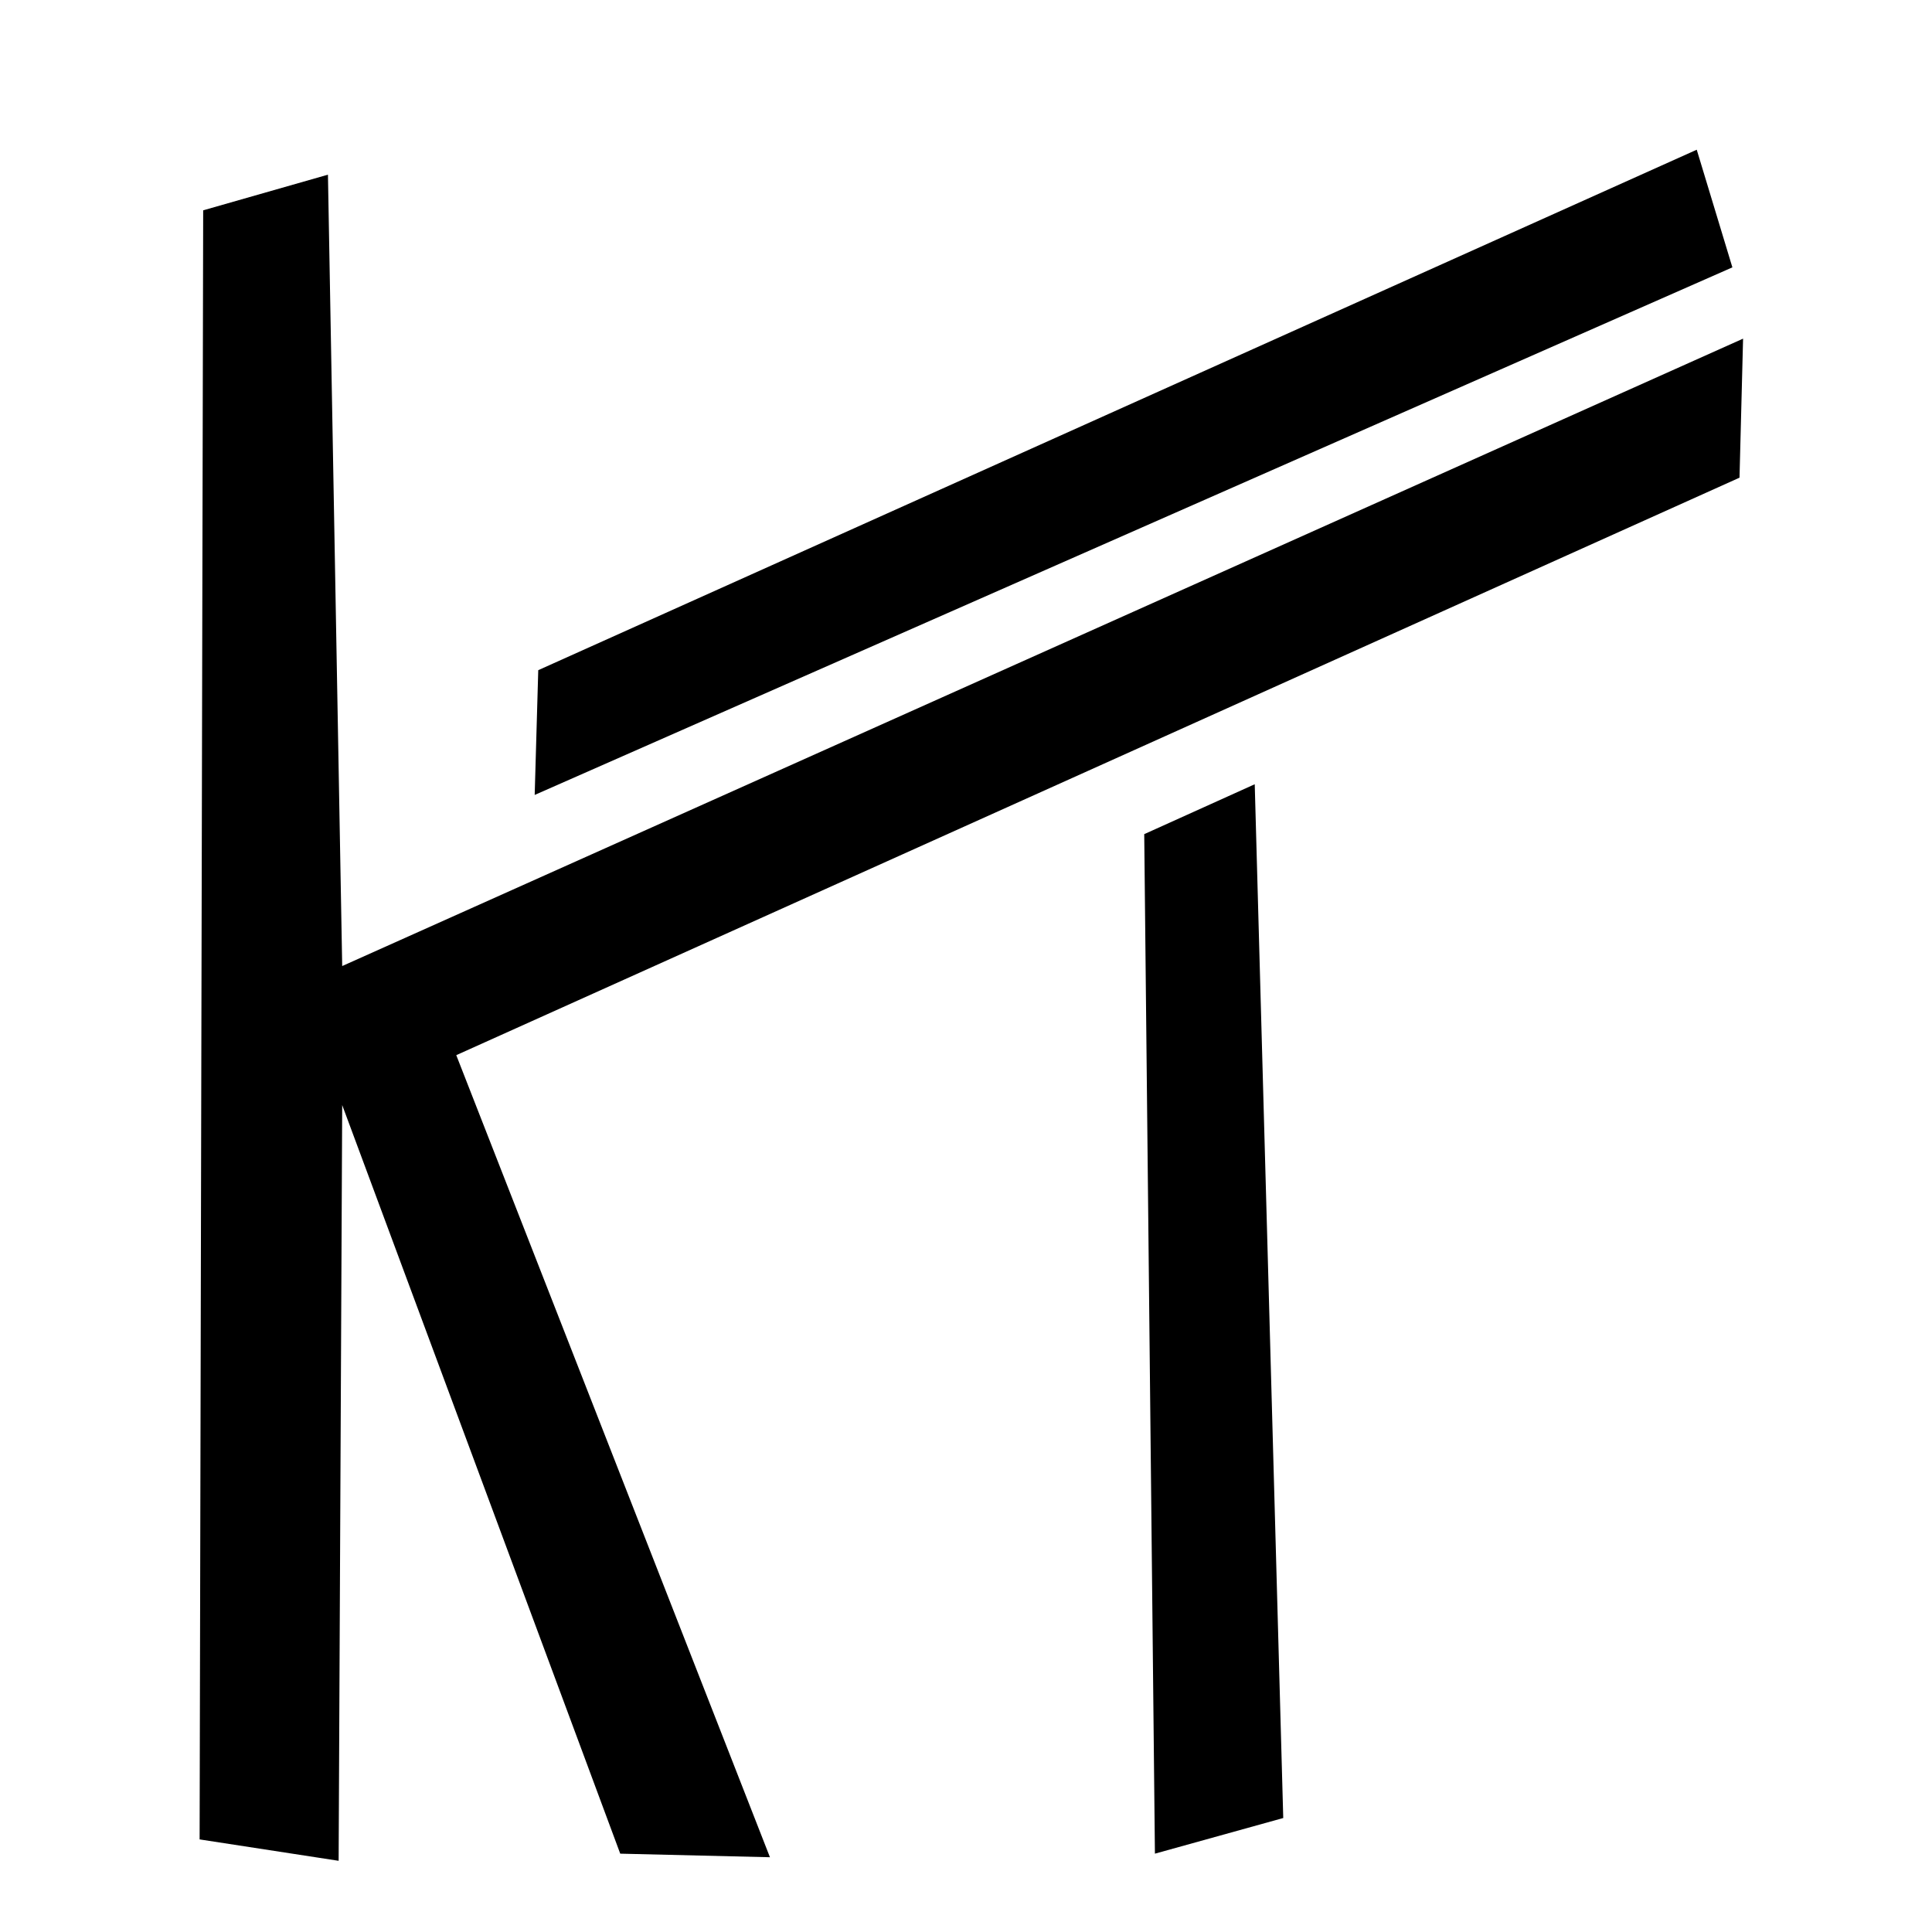
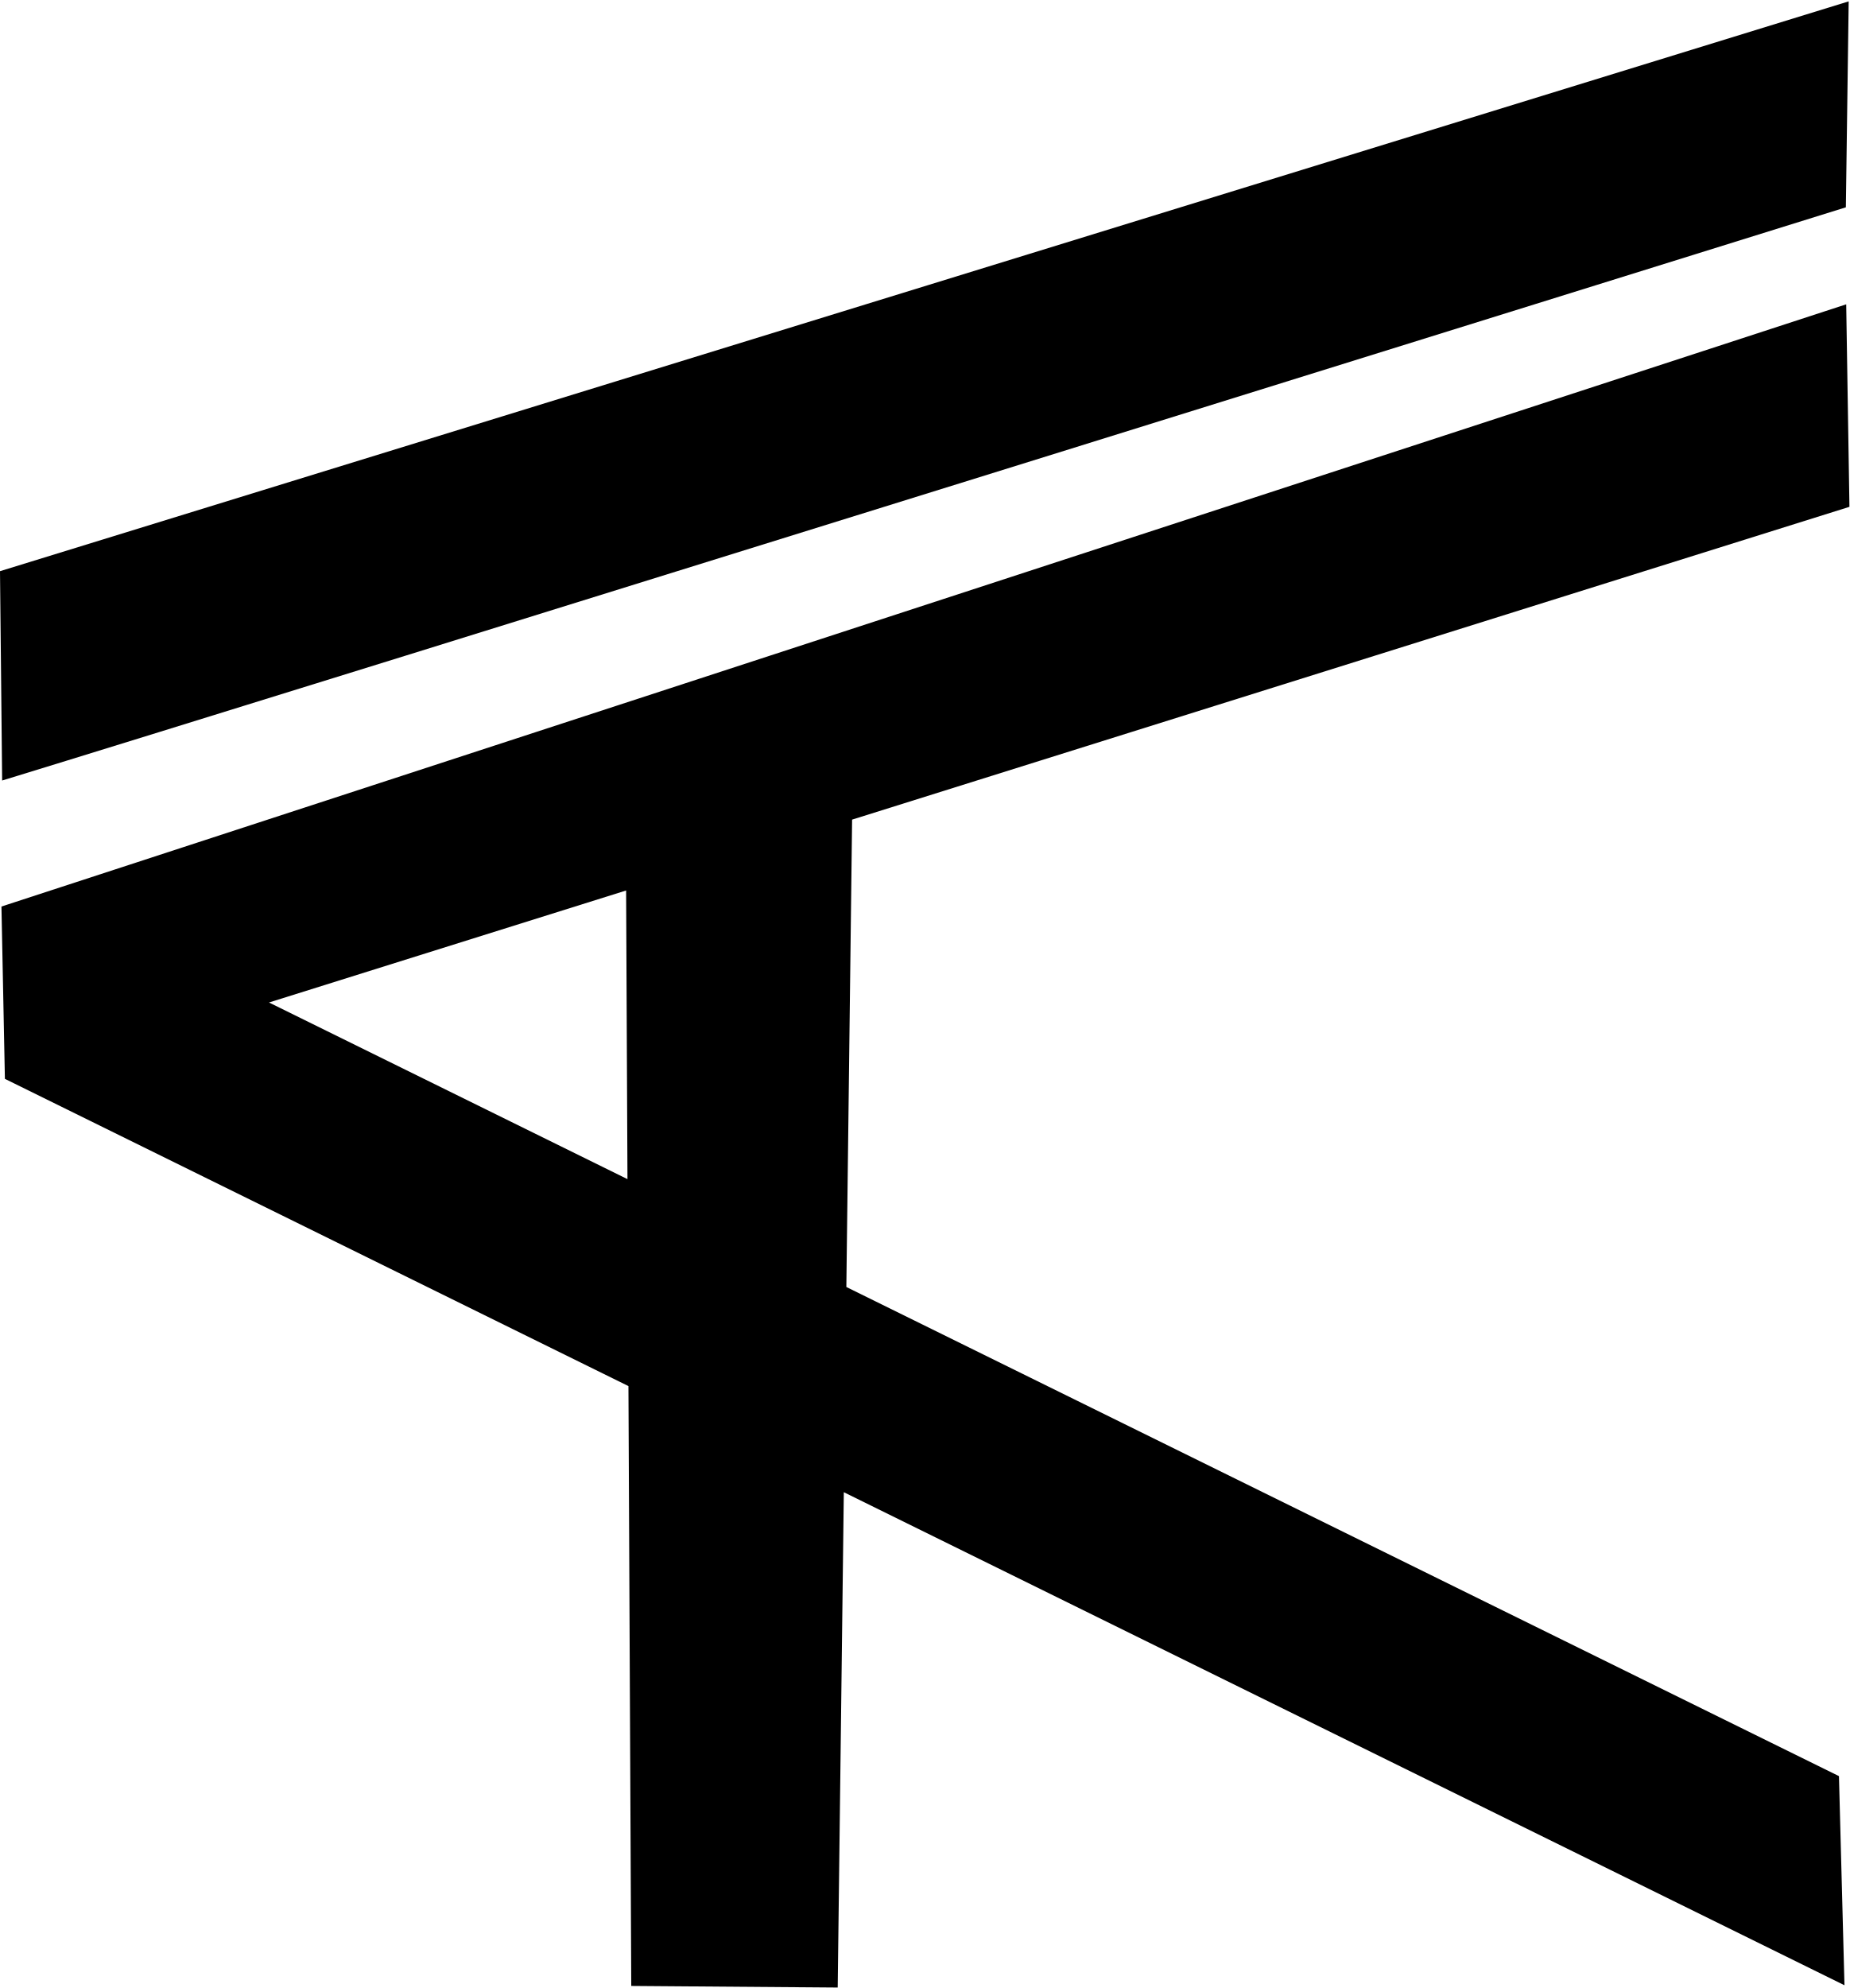
- <svg xmlns="http://www.w3.org/2000/svg" viewBox="0 0 542 541" width="542" height="541">
-   <g fill="#000000">
-     <path d="M 489 95              L 96 271              L 92 49              L 57 59              L 56 516              L 95 522              L 96 310              L 174 520              L 216 521              L 128 296              L 488 134              Z" />
-     <path d="M 476 42              L 151 188              L 150 223              L 486 75              Z" />
-     <path d="M 352 220              L 321 234              L 324 520              L 360 510              Z" />
-   </g>
+ <svg xmlns="http://www.w3.org/2000/svg" viewBox="13.196 10.876 26.794 28.756" width="268" height="288">
+   <path fill="#000000" d="m 25.561,21.067 -3.307,0.015 0.087,18.539 2.991,0.023 z m -12.344,2.92 0.05,2.496 26.65,13.128 -0.08,-3.029 -22.744,-11.205 22.896,-7.179 -0.047,-2.933 z m 26.72,-10.127 0.041,-2.983 -26.782,8.253 0.031,3.032 c 3.926,-1.201 26.71,-8.302 26.71,-8.302 z" />
</svg>
